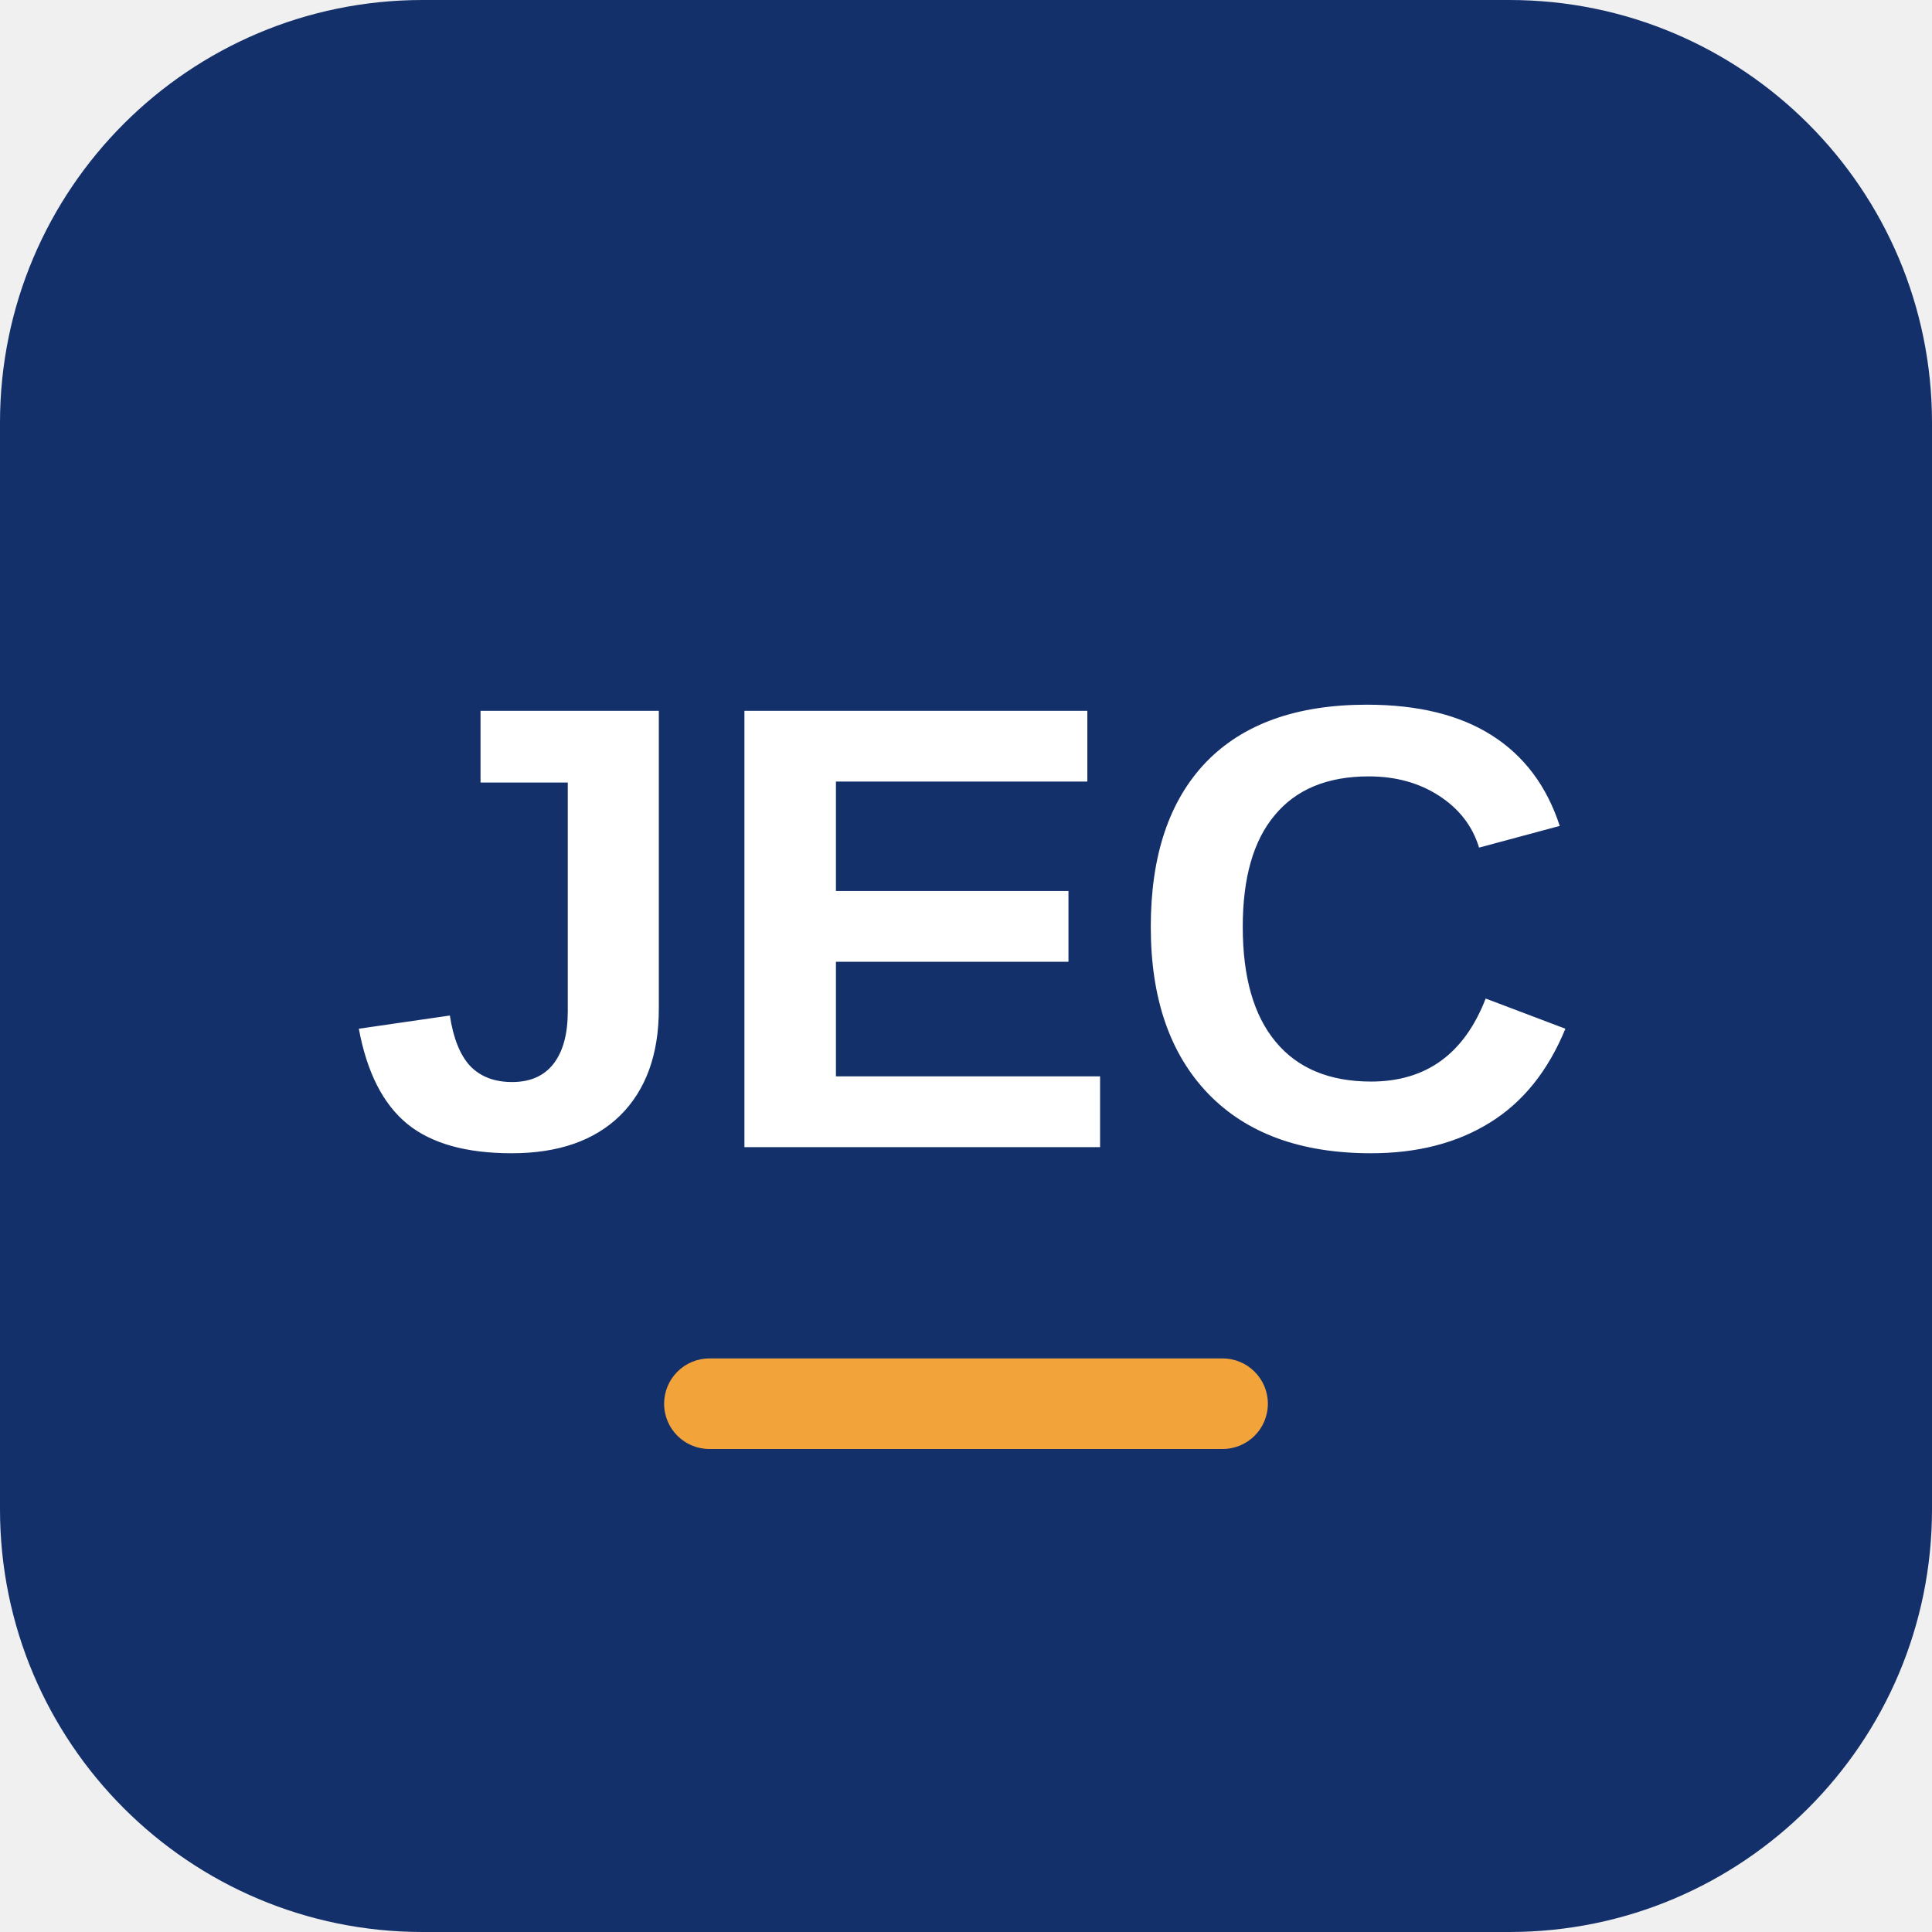
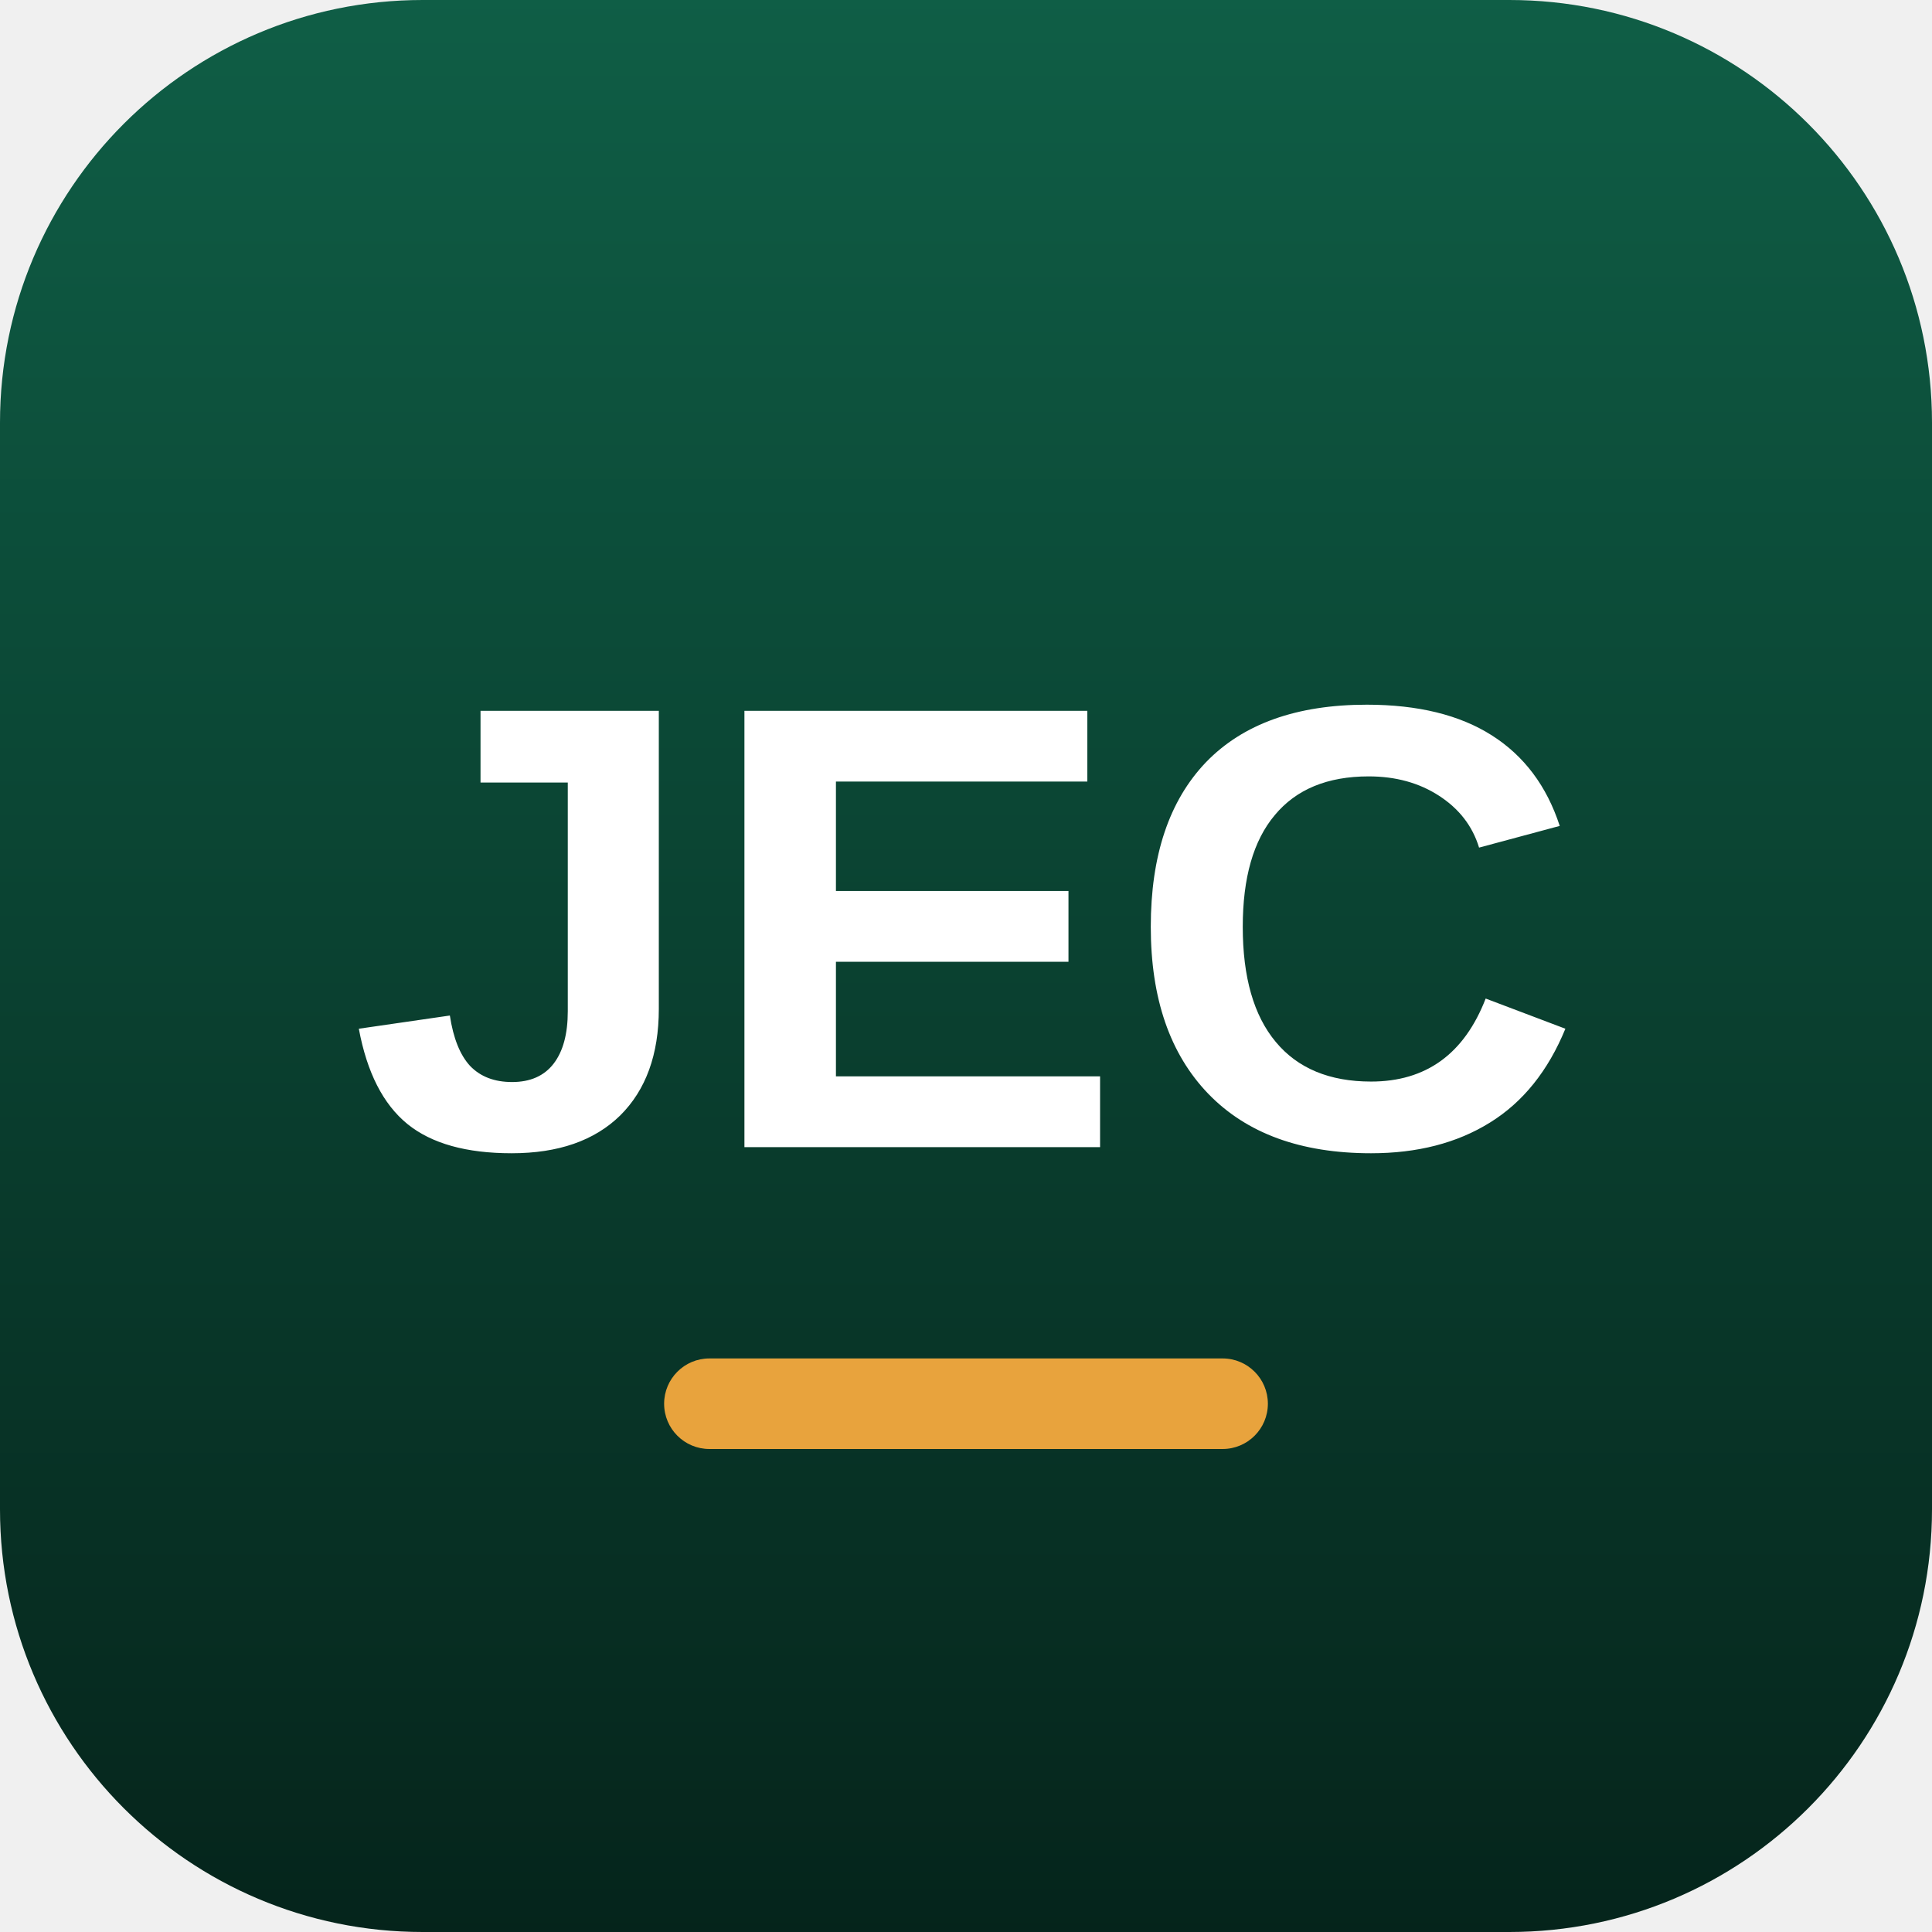
<svg xmlns="http://www.w3.org/2000/svg" viewBox="0 0 64 64">
-   <rect width="64" height="64" rx="14" fill="#14306B" />
+   <defs>
+     <linearGradient id="g" x1="0" y1="0" x2="0" y2="1">
+       <stop offset="0" stop-color="#0f5e46" />
+       <stop offset="1" stop-color="#05241b" />
+     </linearGradient>
+   </defs>
+   <rect width="64" height="64" rx="14" fill="url(#g)" />
  <text x="32" y="38" text-anchor="middle" font-family="Arial,Helvetica,sans-serif" font-weight="700" font-size="21" fill="#fff">JEC</text>
-   <rect x="22" y="45" width="20" height="3" rx="1.5" fill="#F2A33A" />
+   <rect x="22" y="45" width="20" height="3" rx="1.5" fill="#E8A33D" />
</svg>
